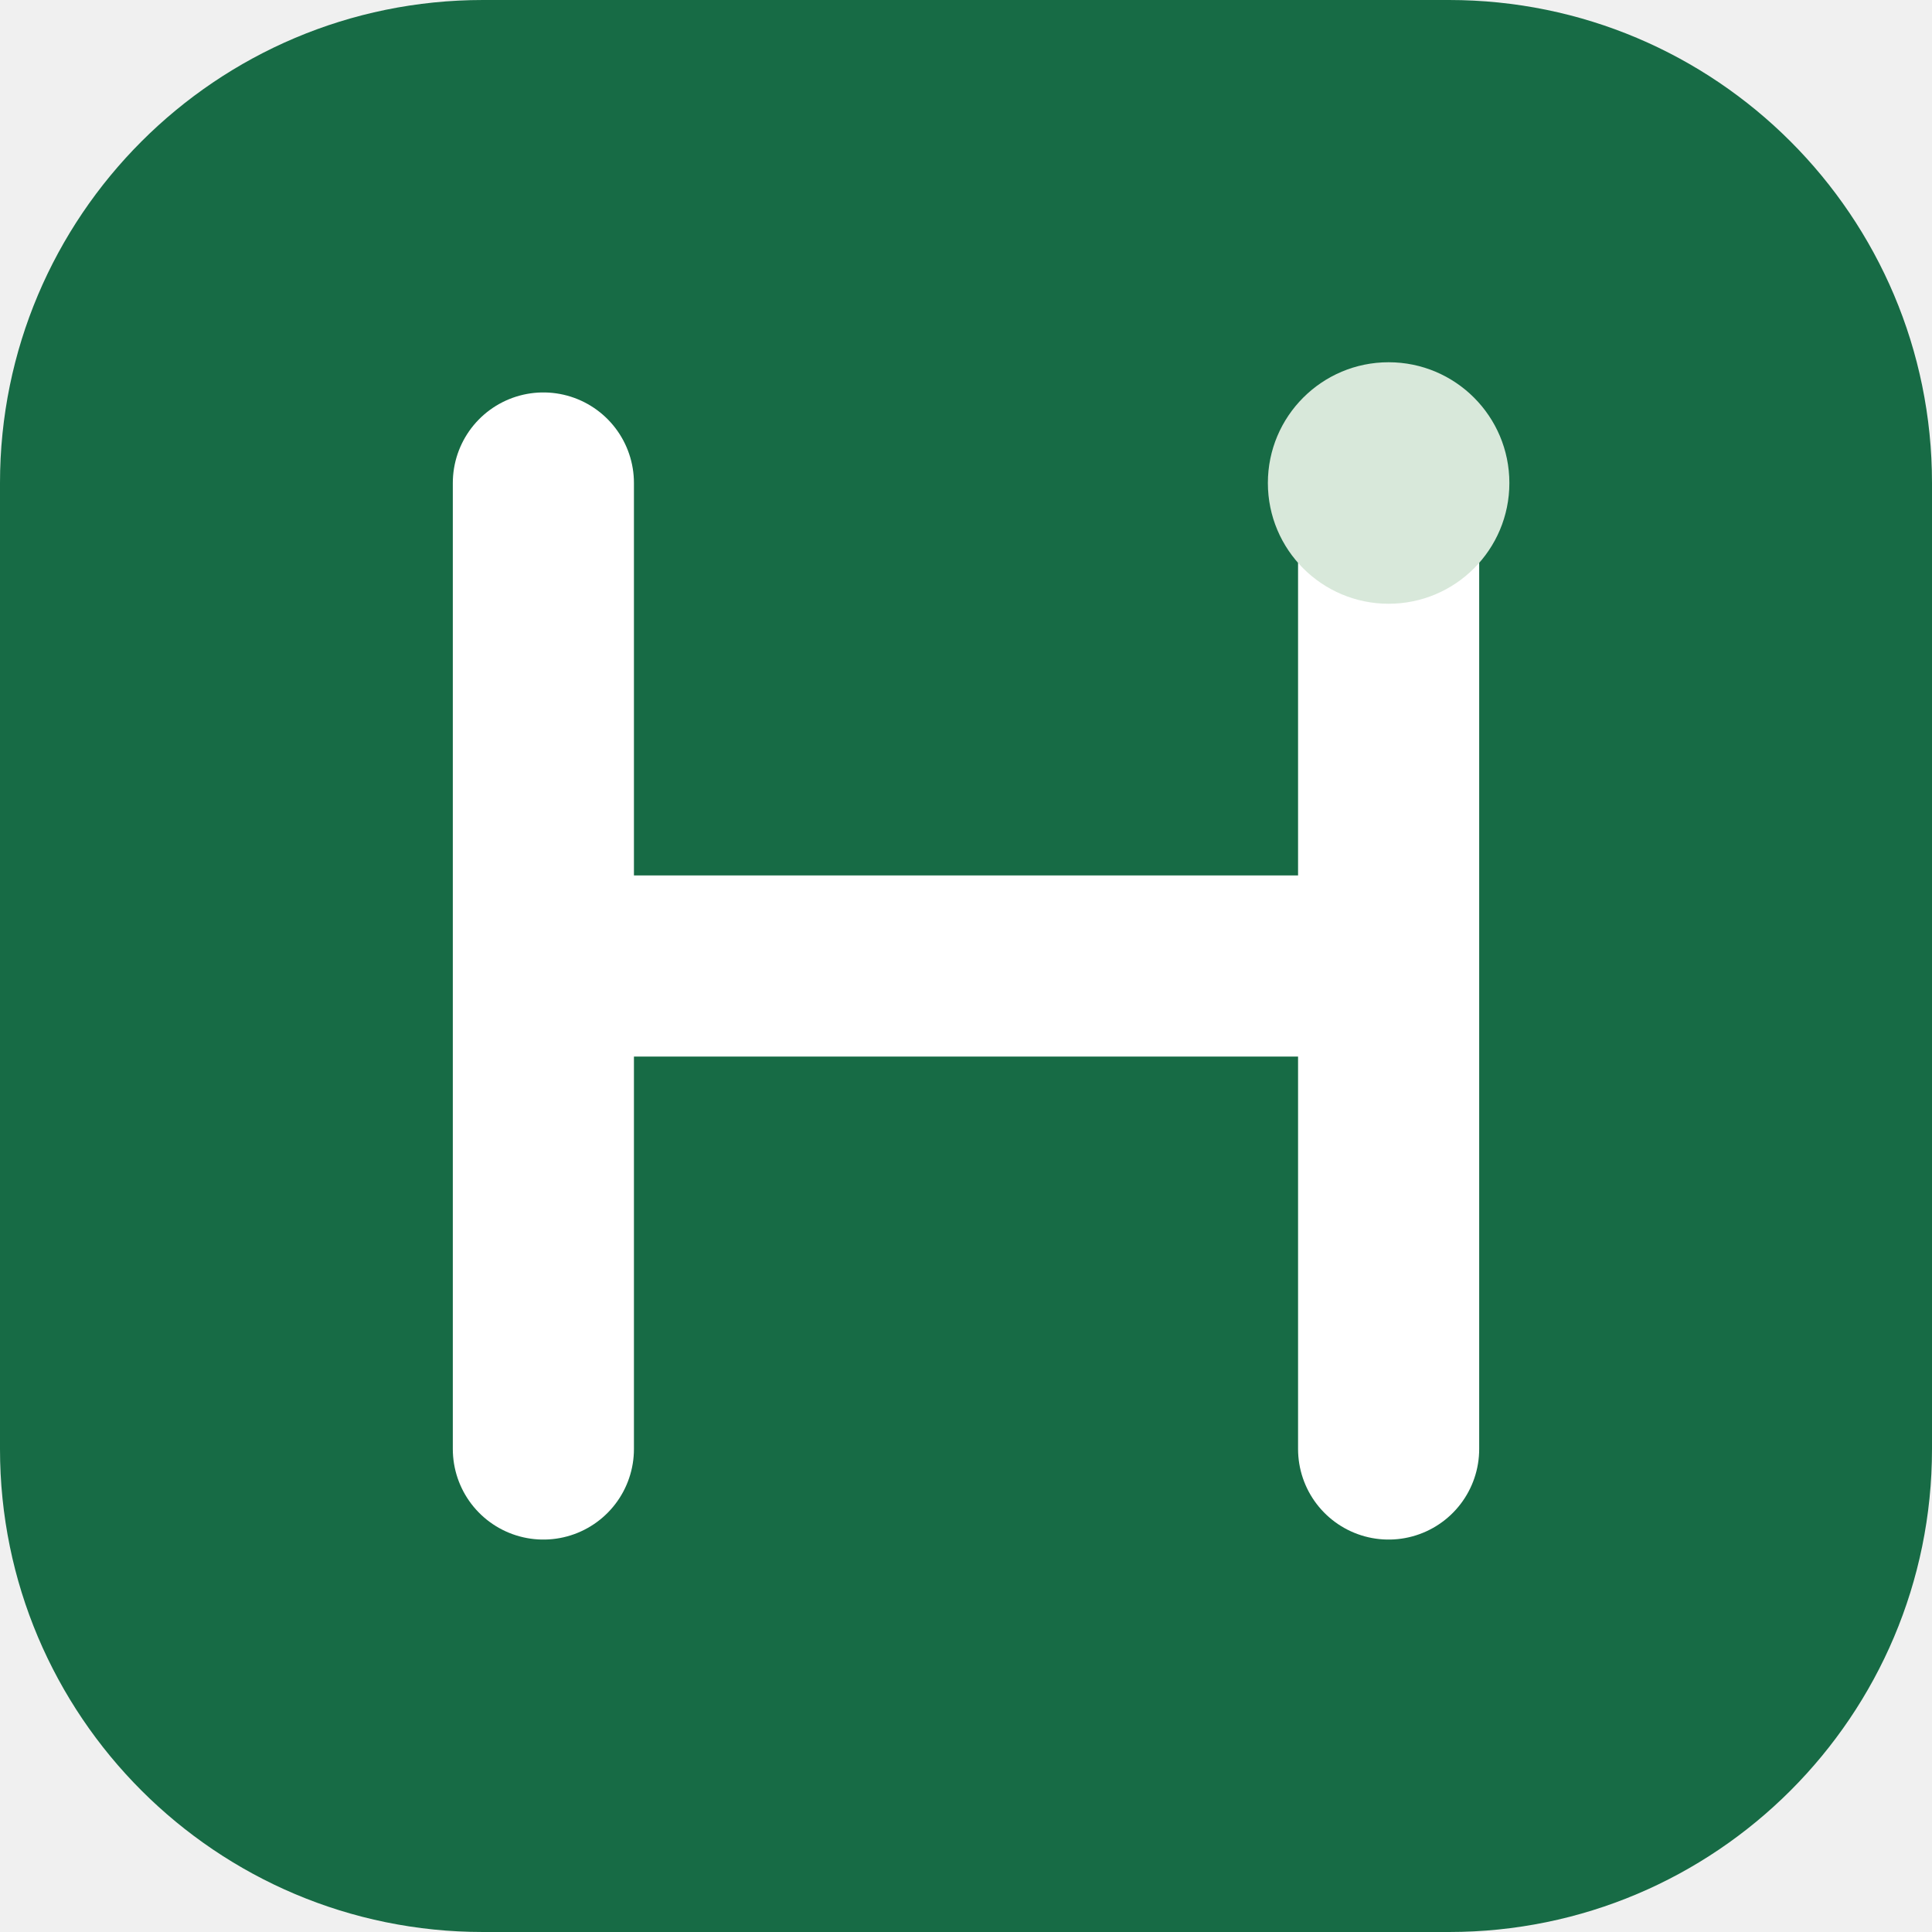
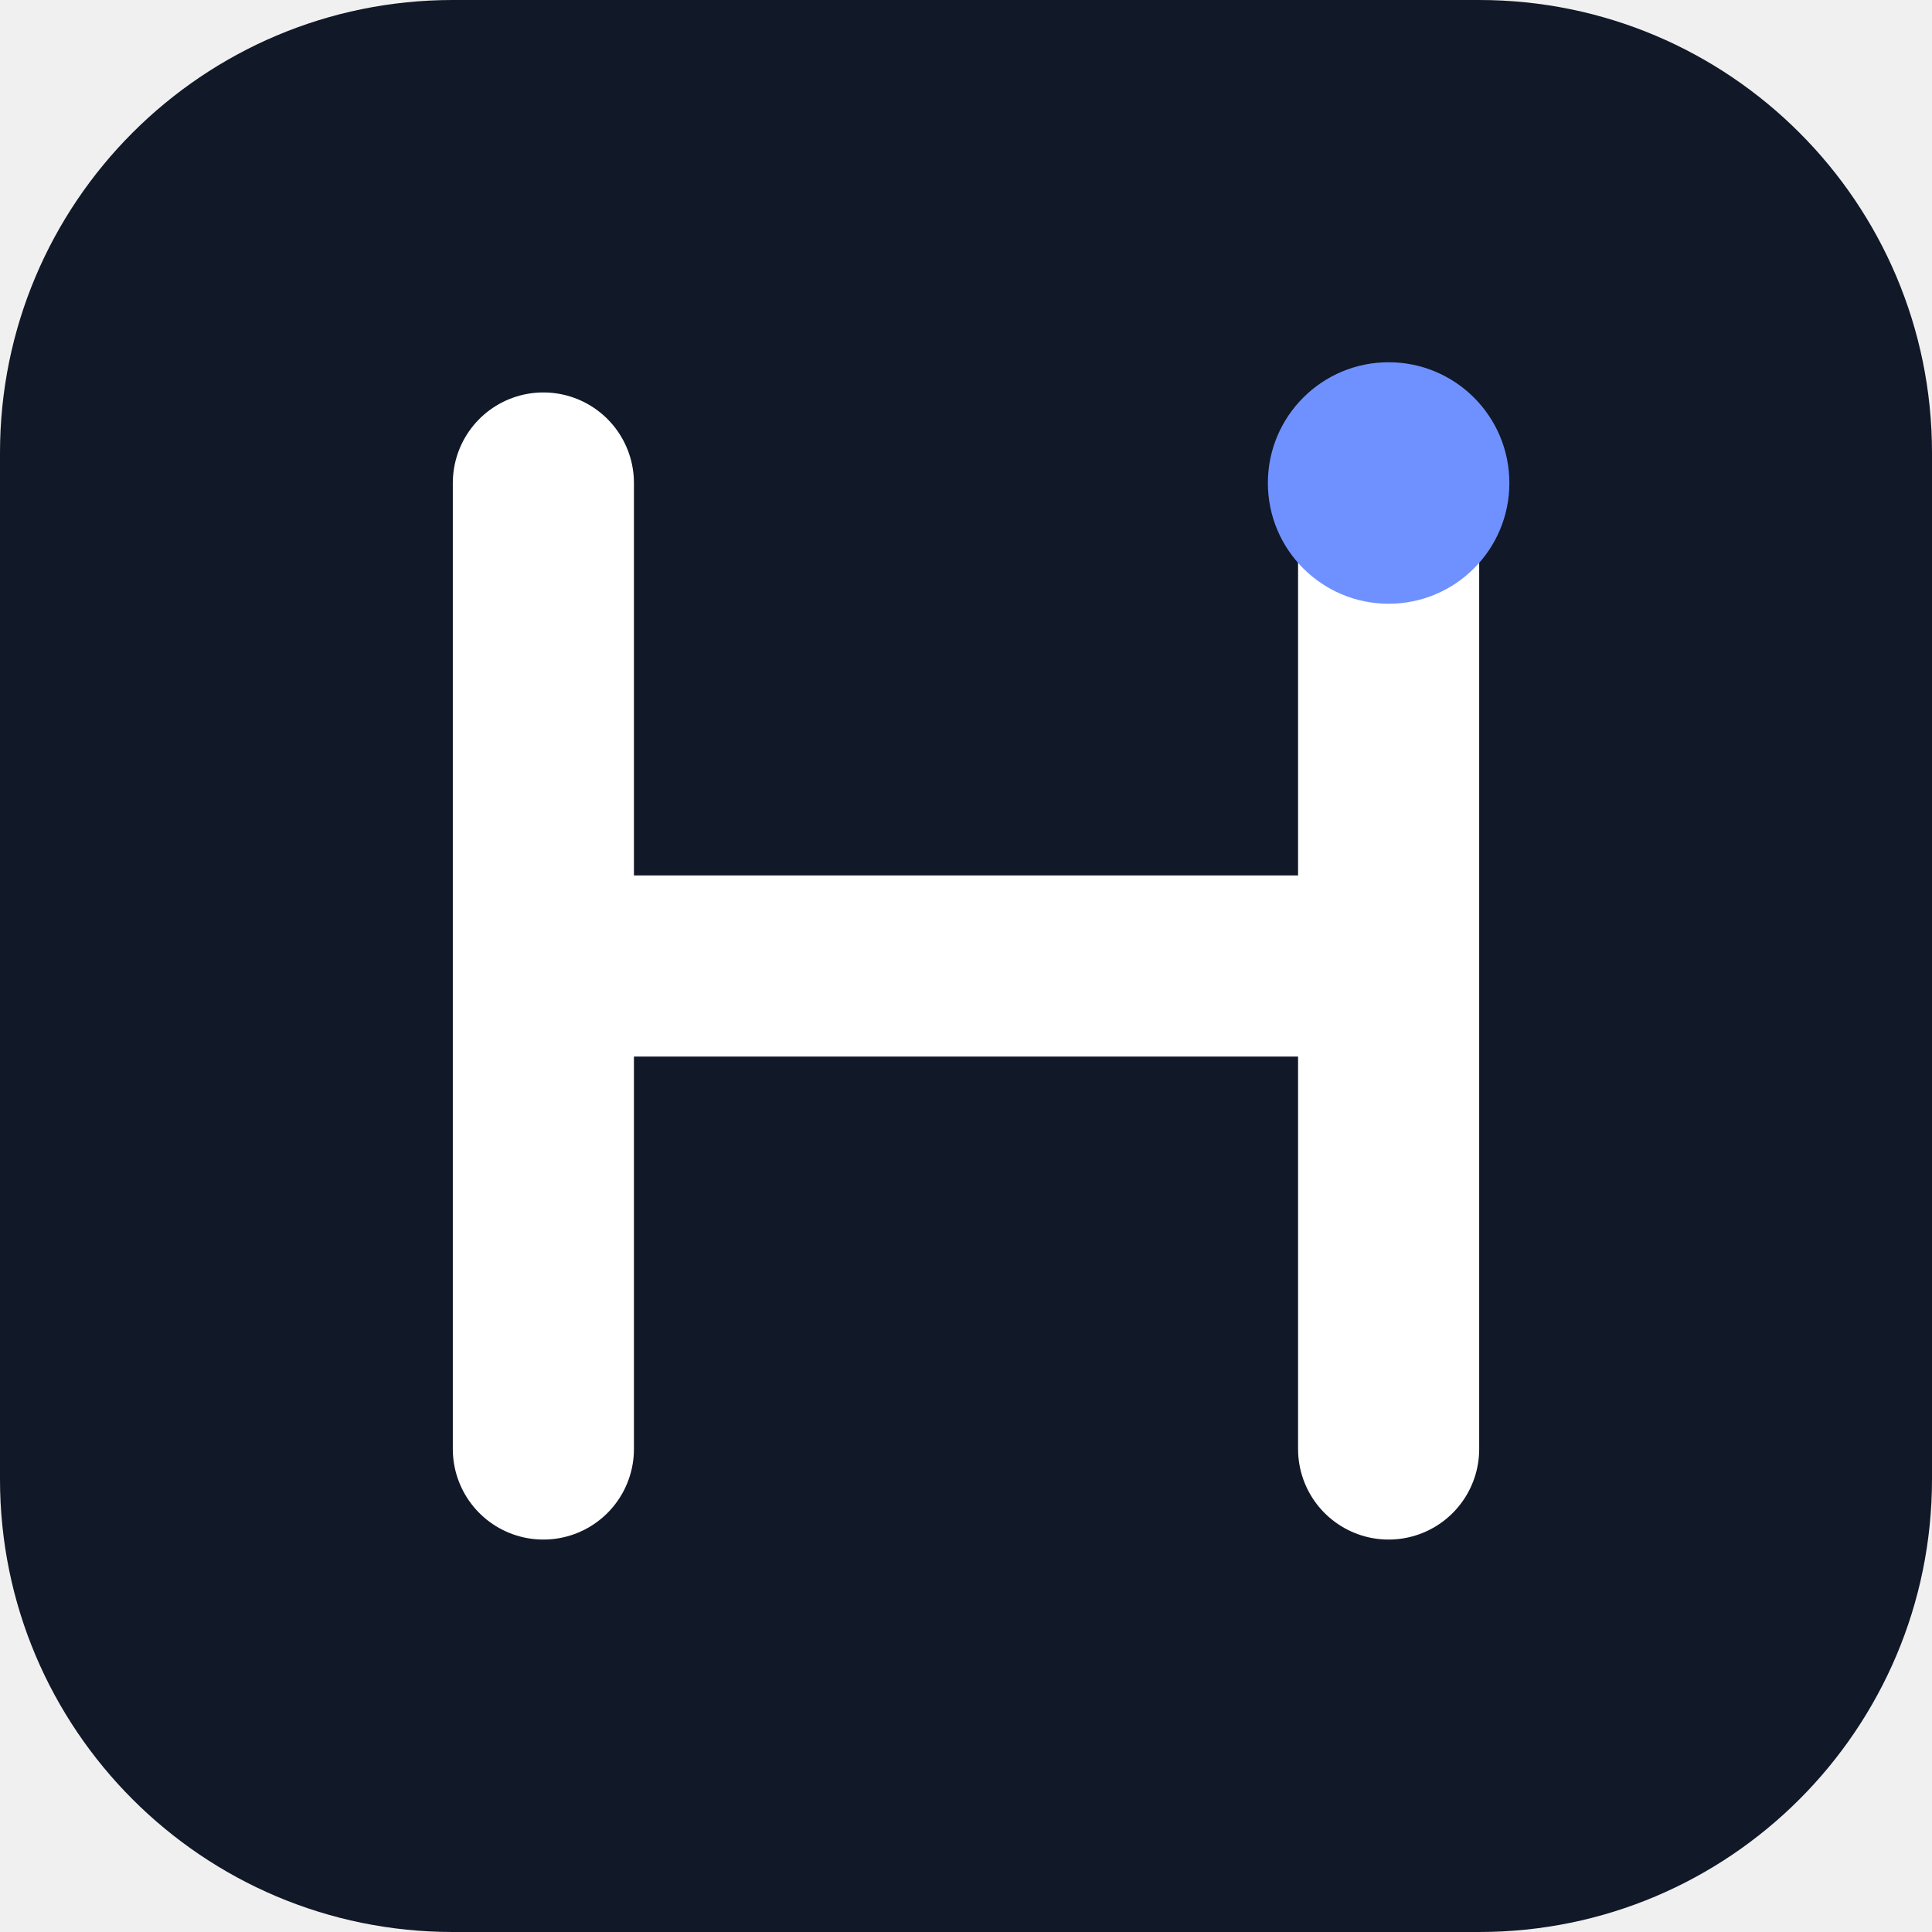
<svg xmlns="http://www.w3.org/2000/svg" viewBox="0 0 64 64">
-   <rect width="64" height="64" rx="16" fill="#176b45" />
+   <rect width="64" height="64" rx="15" fill="#111827" />
  <path d="M18 16v32M18 32h28M46 16v32" fill="none" stroke="#fff" stroke-width="6" stroke-linecap="round" stroke-linejoin="round" />
-   <circle cx="46" cy="16" r="4" fill="#d8e8da" />
+   <circle cx="46" cy="16" r="4" fill="#6f91ff" />
</svg>
